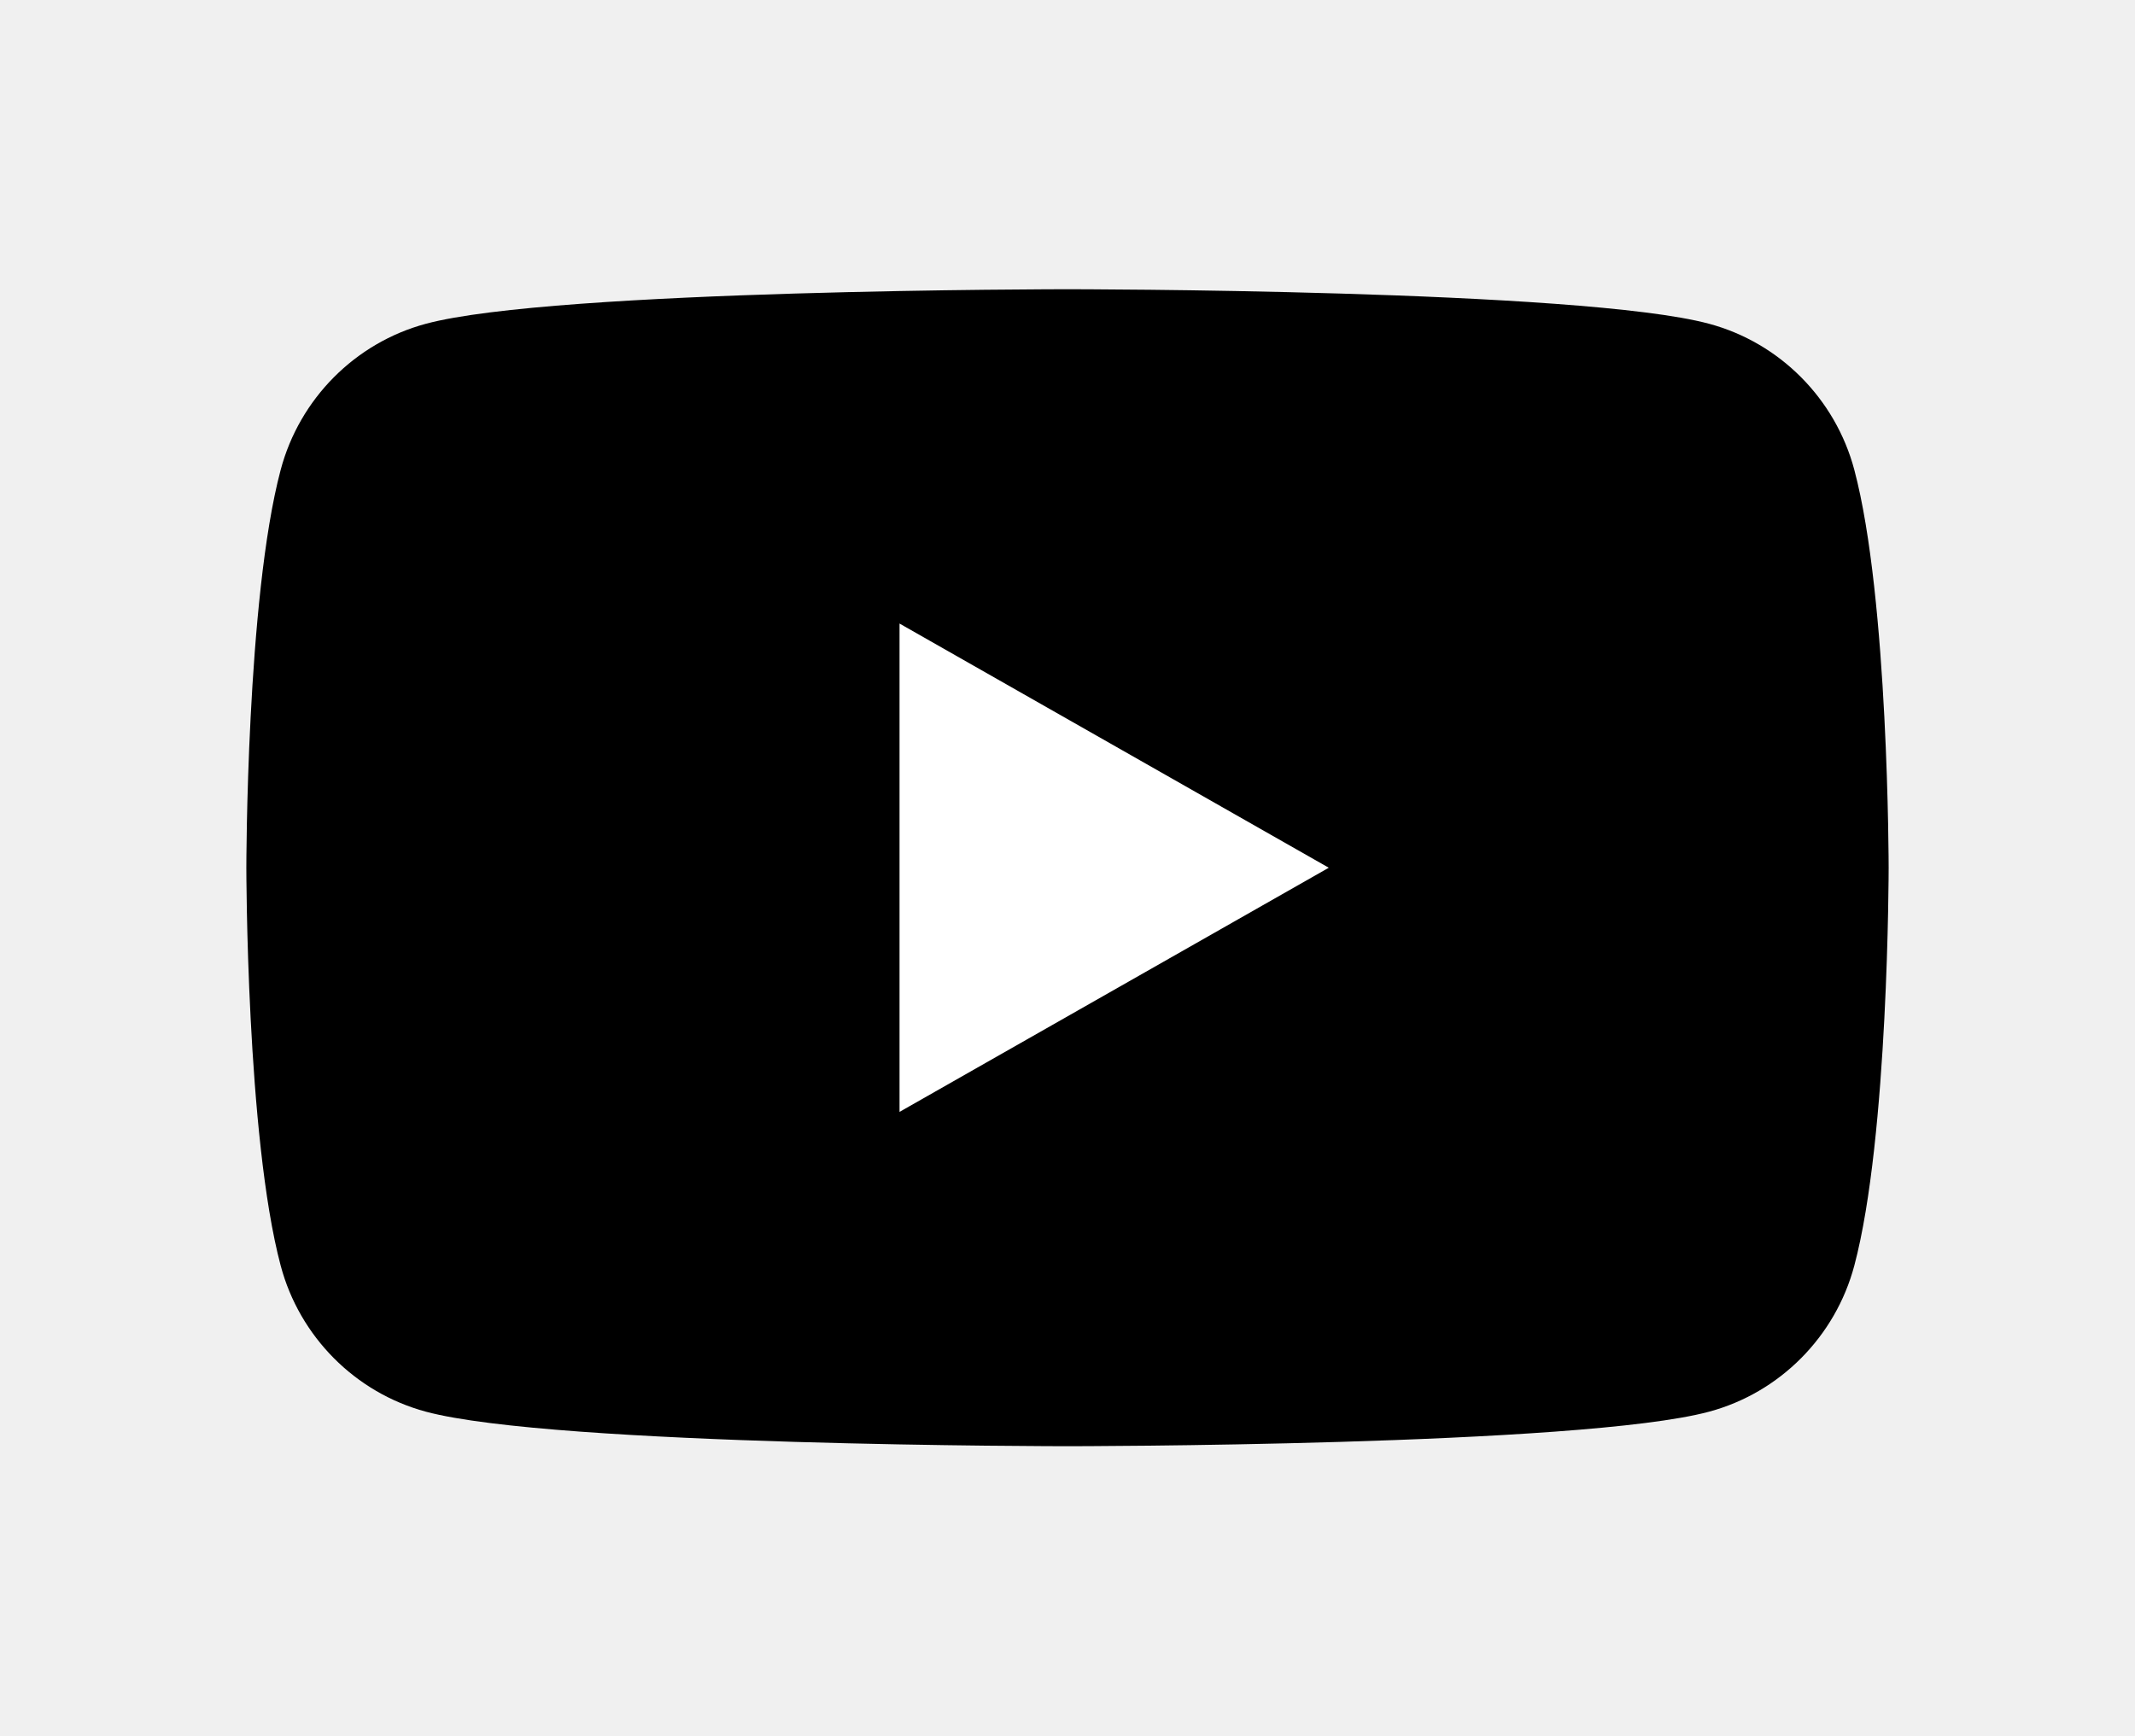
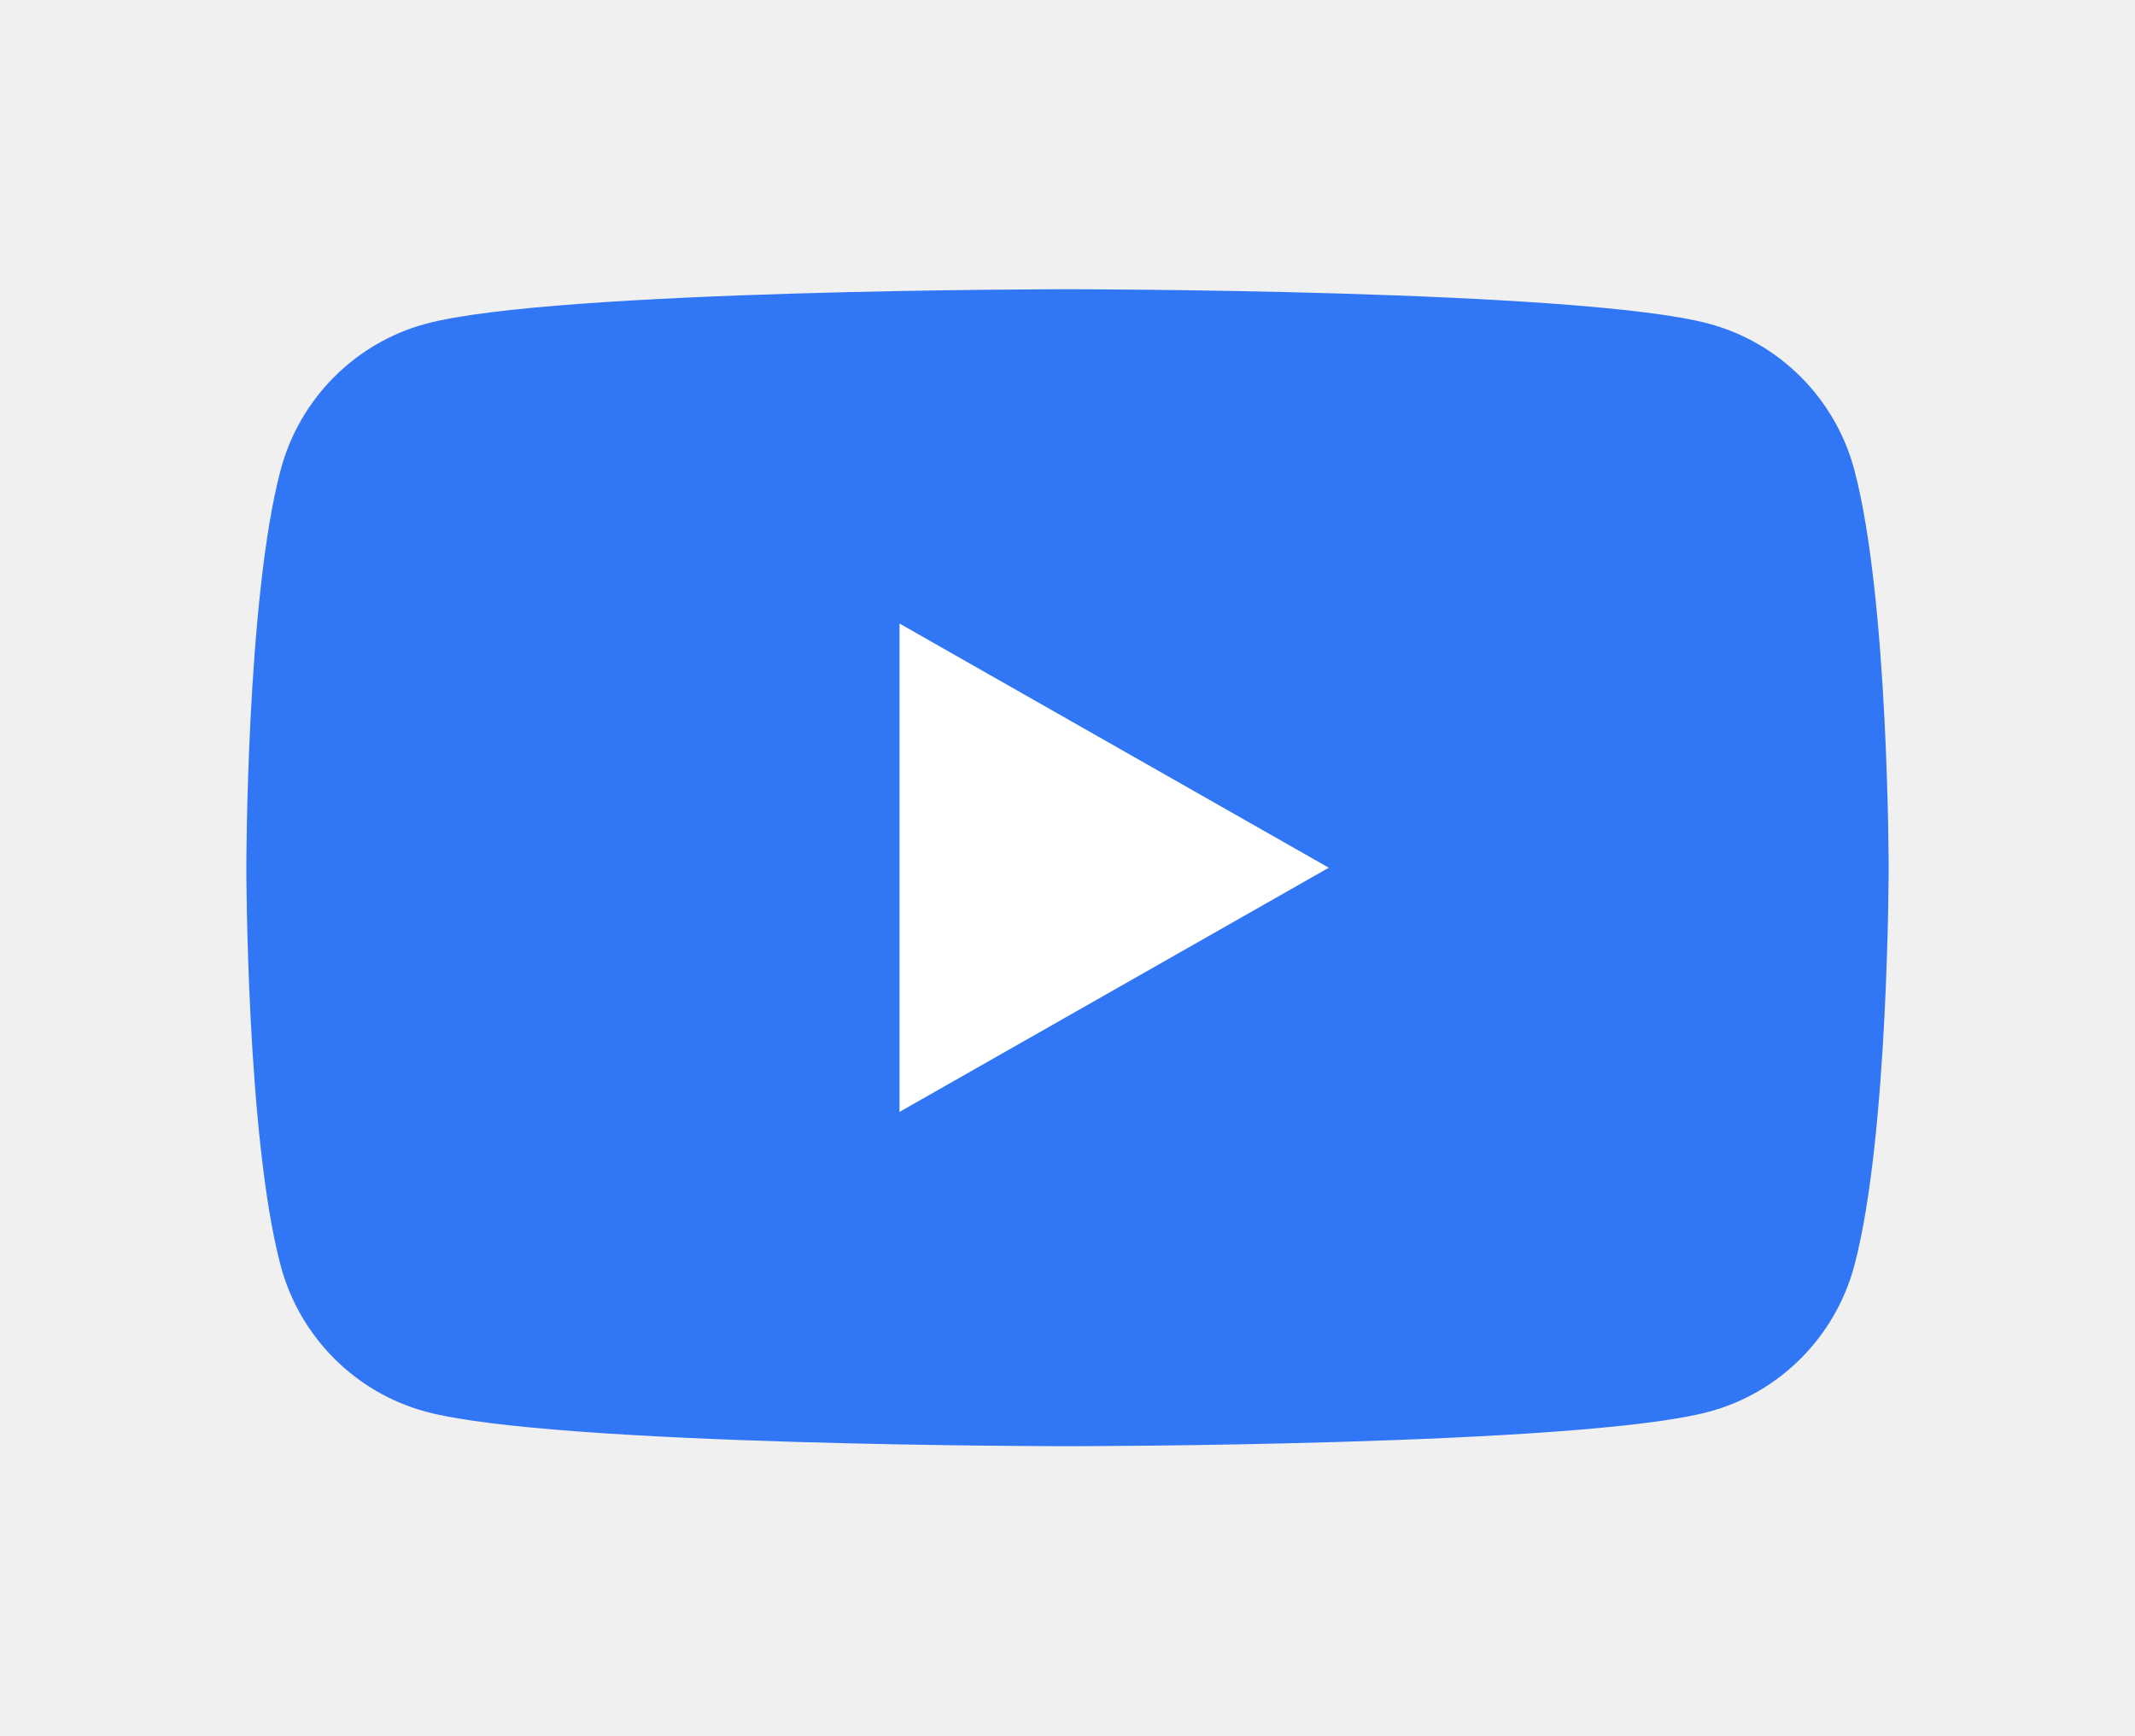
<svg xmlns="http://www.w3.org/2000/svg" viewBox="-35.2 -41.333 305.067 248">
-   <path d="M229.763 25.817c-2.699-10.162-10.65-18.165-20.748-20.881C190.716 0 117.333 0 117.333 0S43.951 0 25.651 4.936C15.553 7.652 7.6 15.655 4.903 25.817 0 44.236 0 82.667 0 82.667s0 38.429 4.903 56.85C7.6 149.68 15.553 157.681 25.65 160.4c18.3 4.934 91.682 4.934 91.682 4.934s73.383 0 91.682-4.934c10.098-2.718 18.049-10.72 20.748-20.882 4.904-18.421 4.904-56.85 4.904-56.85s0-38.431-4.904-56.85" />
+   <path d="M229.763 25.817c-2.699-10.162-10.65-18.165-20.748-20.881C190.716 0 117.333 0 117.333 0S43.951 0 25.651 4.936C15.553 7.652 7.6 15.655 4.903 25.817 0 44.236 0 82.667 0 82.667s0 38.429 4.903 56.85C7.6 149.68 15.553 157.681 25.65 160.4c18.3 4.934 91.682 4.934 91.682 4.934s73.383 0 91.682-4.934c10.098-2.718 18.049-10.72 20.748-20.882 4.904-18.421 4.904-56.85 4.904-56.85s0-38.431-4.904-56.85" fill="#3176f5" />
  <path d="M93.333 117.559l61.333-34.89-61.333-34.894z" fill="#fff" />
</svg>
